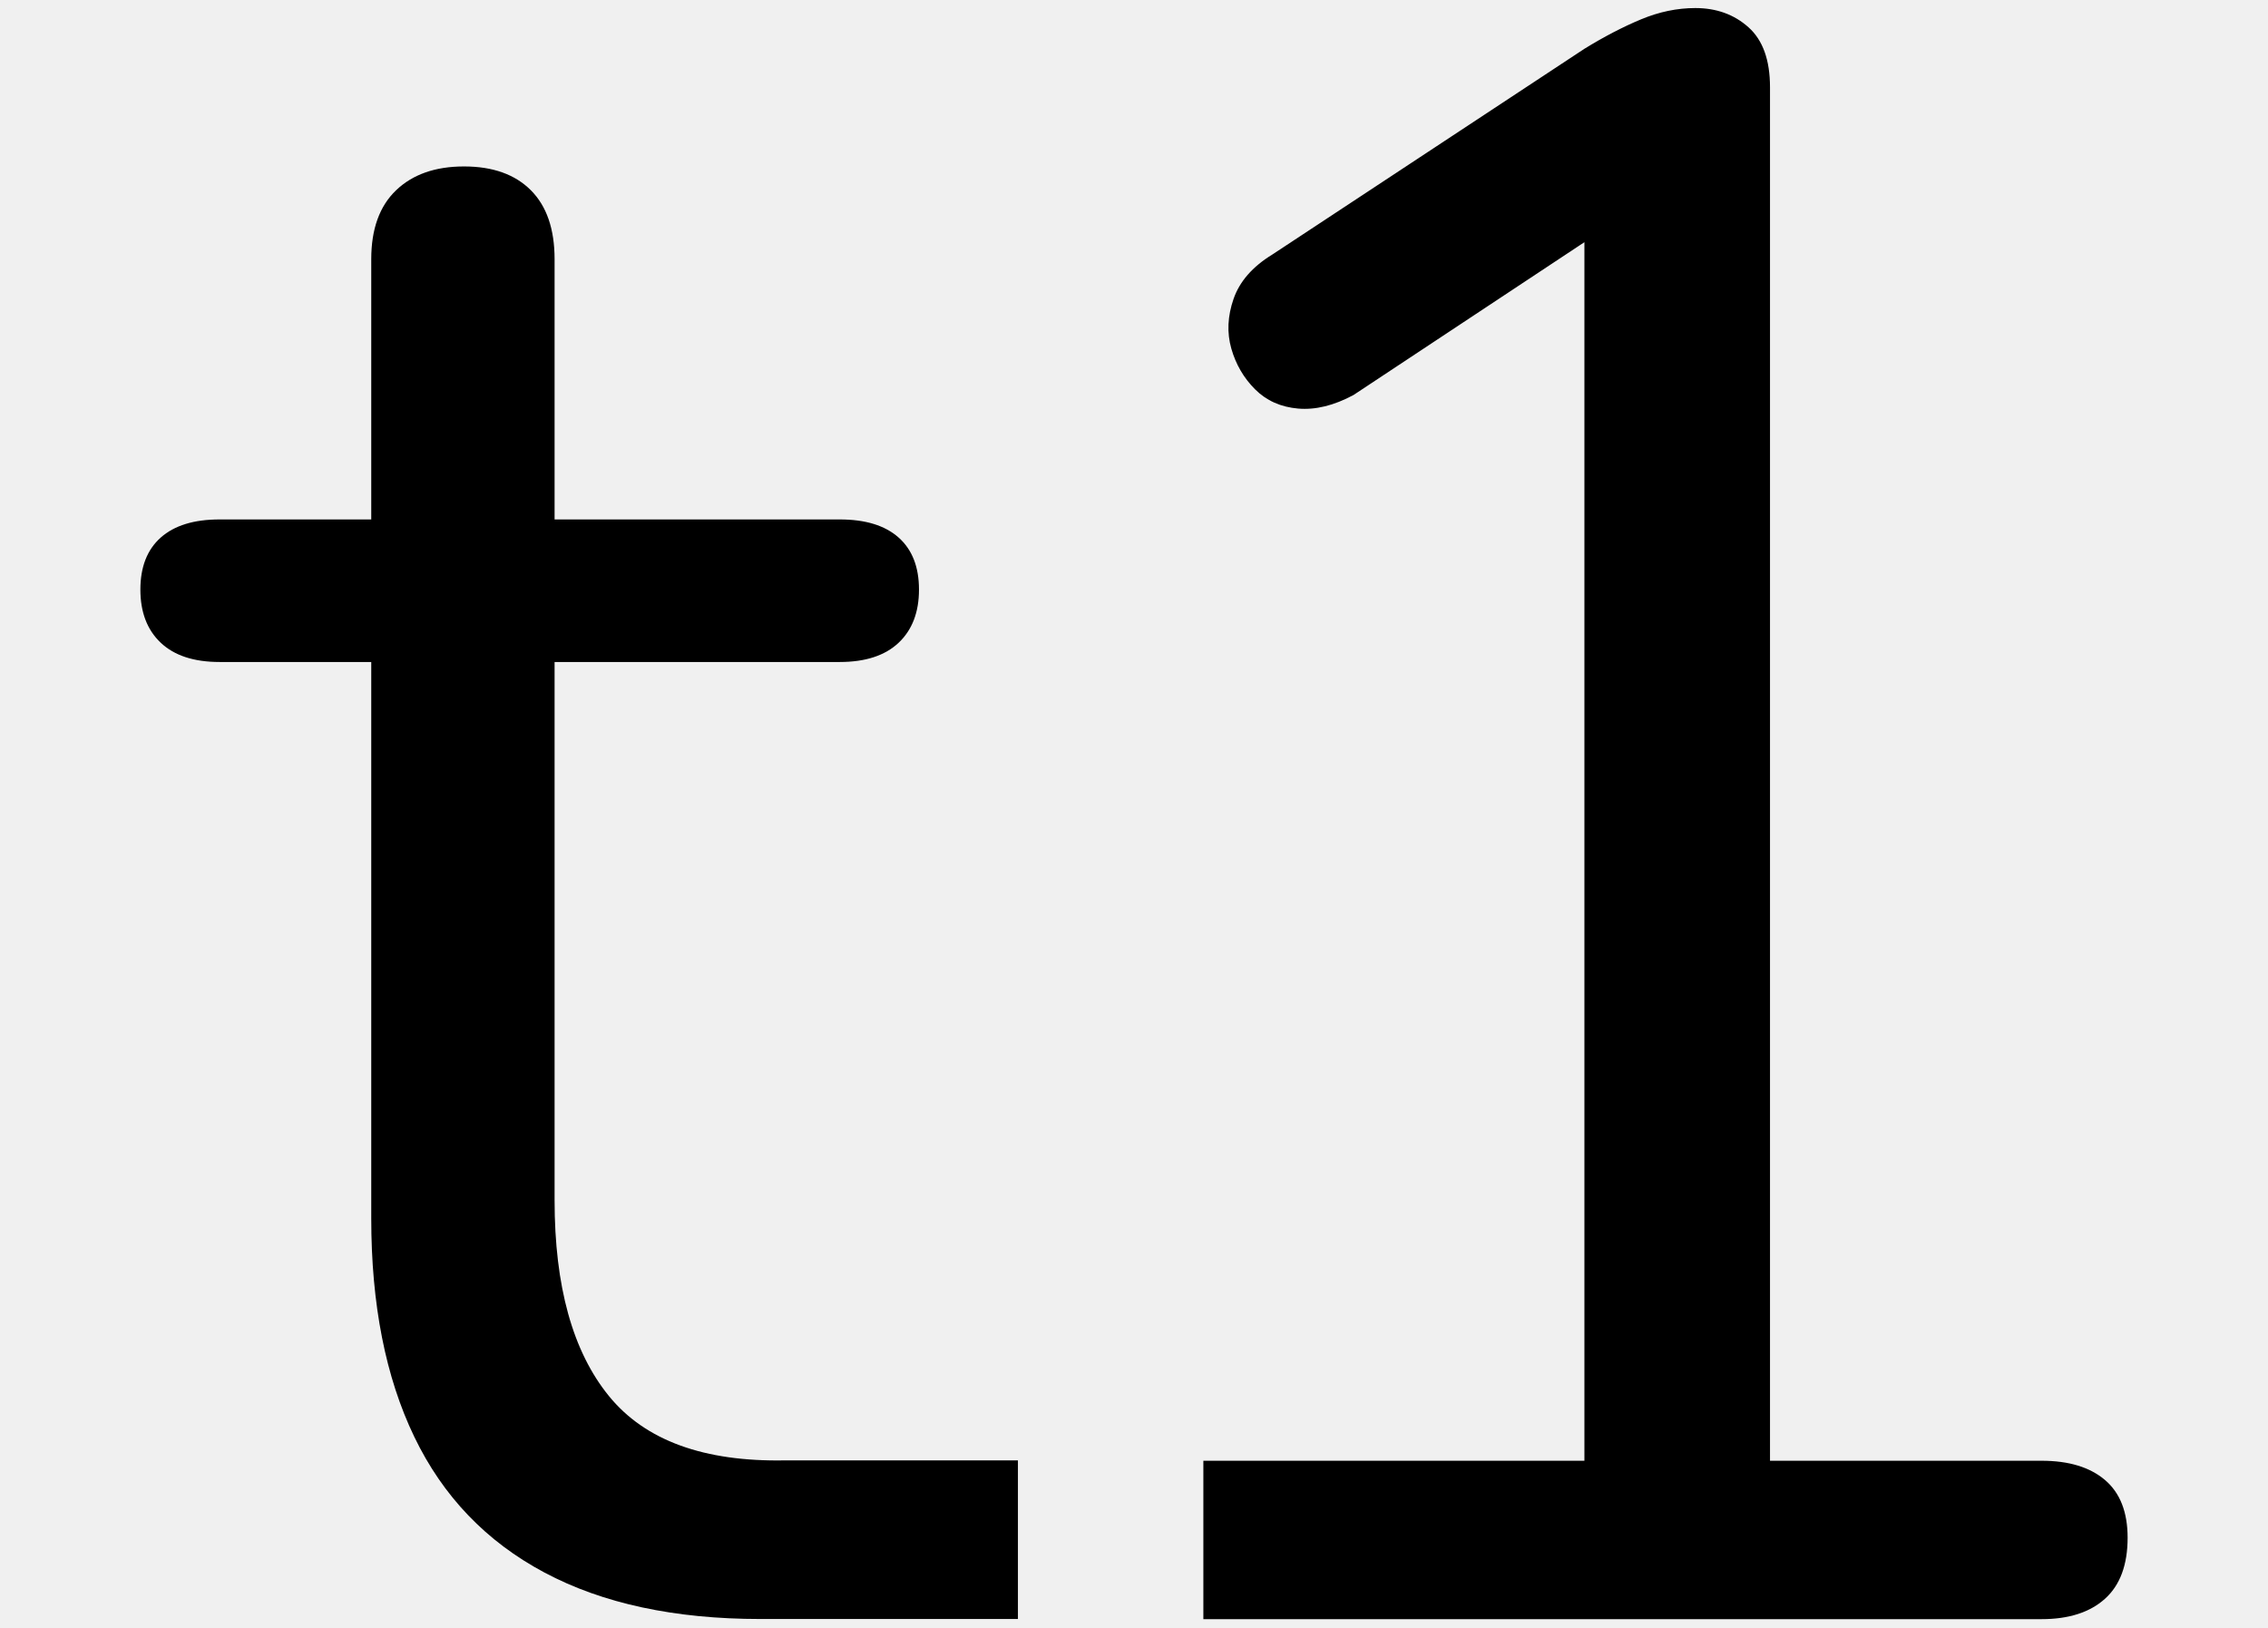
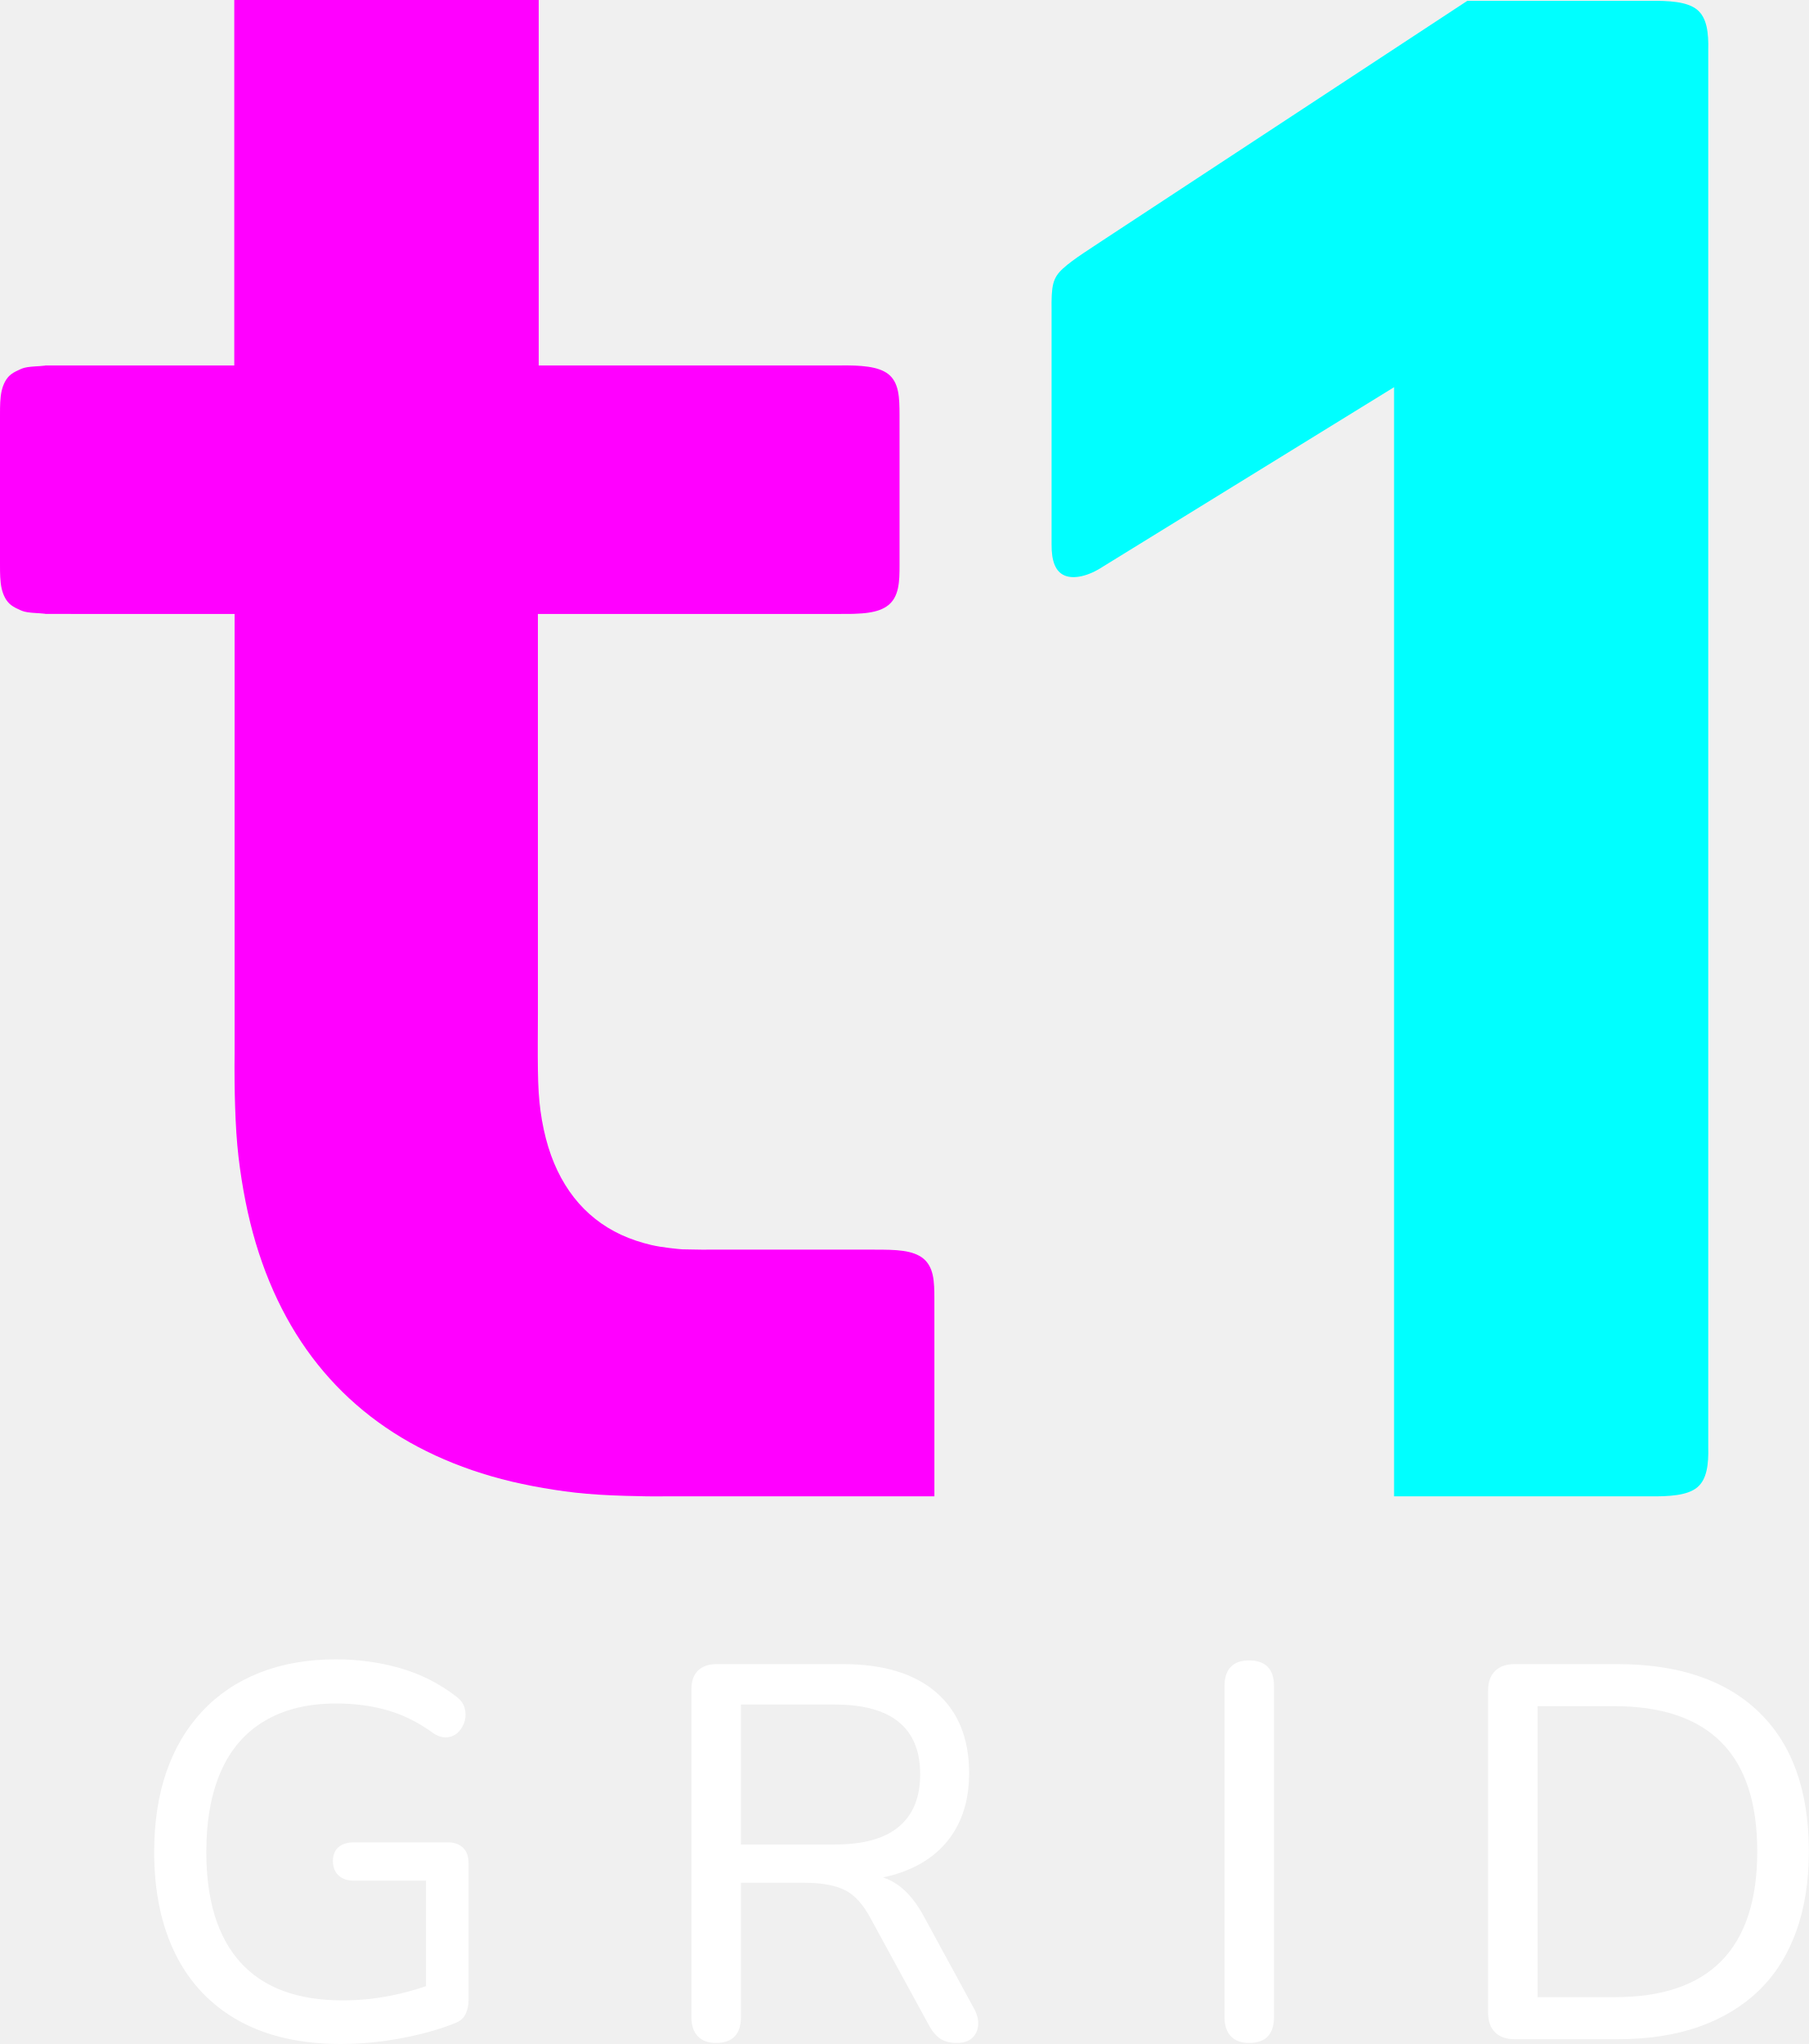
- <svg xmlns="http://www.w3.org/2000/svg" version="1.1" width="612pt" height="439.2pt" viewBox="0 0 612 439.2">
-   <g id="Default">
-     <path d="M274.68,394.173 C268.689,394.173 260.435,394.173 249.918,394.173 C235.94,394.173 223.282,394.173 211.945,394.173 C189.958,394.601 174.079,388.81 164.307,376.799 C154.535,364.787 149.649,347.177 149.649,323.969 C149.649,275.539 149.649,227.11 149.649,178.68 C175.3,178.68 200.952,178.68 226.603,178.68 C233.525,178.68 238.818,176.95 242.482,173.489 C246.147,170.028 247.979,165.244 247.979,159.136 C247.979,153.029 246.147,148.346 242.482,145.089 C238.818,141.832 233.525,140.203 226.603,140.203 C200.952,140.203 175.3,140.203 149.649,140.203 C149.649,116.791 149.649,93.379 149.649,69.967 C149.649,61.824 147.511,55.615 143.236,51.339 C138.961,47.064 132.955,44.927 125.219,44.927 C117.483,44.927 111.375,47.064 106.897,51.339 C102.418,55.615 100.178,61.824 100.178,69.967 C100.178,93.379 100.178,116.791 100.178,140.203 C86.538,140.203 72.898,140.203 59.258,140.203 C52.337,140.203 47.044,141.832 43.379,145.089 C39.715,148.346 37.882,153.029 37.882,159.136 C37.882,165.244 39.715,170.028 43.379,173.489 C47.044,176.95 52.337,178.68 59.258,178.68 C72.898,178.68 86.538,178.68 100.178,178.68 C100.178,228.738 100.178,278.797 100.178,328.855 C100.178,352.063 104.046,371.709 111.783,387.792 C119.519,403.875 131.225,416.09 146.901,424.437 C162.576,432.805 182.018,436.989 205.227,436.989 C221.043,436.989 239.062,436.989 259.286,436.989 C263.558,436.989 268.689,436.989 274.68,436.989 C274.68,422.717 274.68,408.445 274.68,394.173 z" stroke="Black" stroke-width="0" fill="#000000" fill-opacity="1" />
-     <path d="M324.716,437.026 C415.159,437.026 490.557,437.026 550.909,437.026 C558.238,437.026 563.939,435.193 568.01,431.529 C572.082,427.865 574.118,422.368 574.118,415.039 C574.118,408.117 572.082,402.926 568.01,399.465 C563.939,396.004 558.238,394.273 550.909,394.273 C526.48,394.273 502.05,394.273 477.62,394.273 C477.62,270.699 477.62,147.125 477.62,23.55 C477.62,16.221 475.686,10.826 471.818,7.366 C467.95,3.905 463.165,2.174 457.465,2.174 C452.579,2.174 447.693,3.192 442.807,5.228 C437.921,7.264 432.832,9.91 427.539,13.168 C399.444,31.694 371.35,50.22 343.256,68.746 C337.962,72.003 334.502,75.973 332.873,80.655 C331.244,85.338 331.041,89.816 332.262,94.092 C333.484,98.367 335.621,102.031 338.675,105.085 C341.729,108.139 345.597,109.869 350.279,110.276 C354.962,110.684 359.949,109.462 365.242,106.612 C386.008,92.864 406.773,79.116 427.539,65.368 C427.539,175.003 427.539,284.638 427.539,394.273 C408.309,394.273 374.035,394.273 324.716,394.273 C324.716,408.524 324.716,422.775 324.716,437.026 z" stroke="Black" stroke-width="0" fill="#000000" fill-opacity="1" />
+ <svg xmlns="http://www.w3.org/2000/svg" version="1.1" width="388.596pt" height="439.028pt" viewBox="111.702 0.086 388.596 439.028">
+   <g id="Layer_03">
+     <path d="M292.198,78.58 C270.611,78.58 249.024,78.58 227.438,78.58 C227.438,52.416 227.438,26.251 227.438,0.086 C205.636,0.086 183.834,0.086 162.032,0.086 C162.032,26.251 162.032,52.416 162.032,78.58 C156.303,78.58 148.439,78.58 143.243,78.58 C138.048,78.58 135.52,78.58 133.345,78.58 C116.835,78.58 120.579,78.581 121.323,78.615 C122.067,78.65 119.81,78.718 118.443,78.846 C117.076,78.975 116.601,79.163 116,79.429 C115.399,79.696 114.674,80.04 114.107,80.471 C113.54,80.902 113.132,81.419 112.803,82.02 C112.474,82.62 112.224,83.304 112.054,84.061 C111.885,84.818 111.795,85.647 111.75,86.508 C111.704,87.369 111.704,88.261 111.703,89.136 C111.702,91.938 111.702,94.572 111.702,97.232 C111.703,99.893 111.702,102.58 111.702,105.268 C111.702,107.955 111.703,110.642 111.702,113.303 C111.702,115.964 111.702,118.597 111.703,121.399 C111.704,122.275 111.704,123.167 111.75,124.027 C111.795,124.888 111.885,125.718 112.054,126.475 C112.224,127.231 112.474,127.915 112.803,128.516 C113.132,129.116 113.54,129.634 114.107,130.064 C114.674,130.495 115.399,130.84 116,131.106 C116.6,131.372 117.076,131.561 118.443,131.689 C119.81,131.817 122.07,131.886 121.323,131.92 C120.576,131.955 116.823,131.955 133.359,131.955 C135.539,131.955 138.072,131.955 143.277,131.955 C148.483,131.955 156.361,131.955 162.101,131.955 C162.101,140.355 162.101,148.754 162.101,157.153 C162.101,165.553 162.101,173.954 162.1,182.351 C162.1,186.549 162.1,190.745 162.101,194.951 C162.101,199.157 162.102,203.371 162.101,207.55 C162.1,211.73 162.097,215.874 162.103,220.197 C162.106,222.359 162.111,224.565 162.101,226.449 C162.09,228.333 162.064,229.896 162.101,232.749 C162.137,235.601 162.237,239.744 162.478,243.4 C162.719,247.056 163.101,250.225 163.601,253.382 C164.102,256.54 164.719,259.685 165.459,262.693 C166.198,265.701 167.058,268.572 168.037,271.333 C169.993,276.856 172.422,281.942 175.306,286.57 C178.19,291.199 181.53,295.37 185.308,299.084 C189.085,302.799 193.3,306.056 197.941,308.852 C202.582,311.648 207.649,313.983 213.101,315.854 C215.827,316.789 218.649,317.609 221.606,318.311 C224.562,319.013 227.653,319.597 230.701,320.069 C233.748,320.541 236.753,320.9 240.378,321.126 C244.003,321.352 248.247,321.445 250.625,321.479 C253.002,321.513 253.512,321.489 254.488,321.479 C255.464,321.469 256.905,321.474 258.282,321.477 C261.036,321.482 263.532,321.48 266.078,321.479 C268.624,321.478 271.221,321.479 273.805,321.479 C276.389,321.479 278.96,321.479 281.533,321.479 C286.679,321.479 291.833,321.479 296.984,321.479 C302.136,321.479 307.286,321.479 312.437,321.479 C312.437,314.413 312.438,307.366 312.437,300.289 C312.436,296.751 312.435,293.205 312.437,289.703 C312.439,286.2 312.444,282.74 312.433,279.044 C312.427,277.291 312.418,275.486 312.085,273.974 C311.753,272.463 311.098,271.246 310.033,270.385 C308.968,269.523 307.492,269.016 305.697,268.76 C303.902,268.504 301.787,268.499 299.864,268.496 C296.177,268.49 293.194,268.493 290.059,268.494 C286.924,268.495 283.637,268.494 280.425,268.494 C278.819,268.494 277.232,268.494 275.618,268.494 C274.004,268.494 272.363,268.493 270.805,268.494 C269.246,268.495 267.77,268.498 265.881,268.491 C264.937,268.488 263.889,268.482 263.585,268.494 C263.281,268.506 263.721,268.535 258.308,268.427 C258.183,268.424 258.056,268.422 257.208,268.334 C256.361,268.247 254.794,268.074 253.468,267.857 C252.142,267.641 251.057,267.381 249.961,267.067 C248.865,266.754 247.758,266.386 246.698,265.968 C244.578,265.131 242.647,264.091 240.875,262.853 C239.104,261.615 237.492,260.179 236.052,258.545 C234.611,256.91 233.342,255.078 232.249,253.07 C231.156,251.063 230.239,248.881 229.496,246.46 C228.753,244.04 228.183,241.38 227.823,238.743 C227.463,236.106 227.314,233.491 227.259,229.949 C227.204,226.407 227.243,221.938 227.259,217.7 C227.274,213.462 227.267,209.455 227.262,205.416 C227.253,197.339 227.257,189.133 227.259,180.952 C227.26,172.772 227.259,164.617 227.259,156.454 C227.258,148.291 227.259,140.12 227.259,131.955 C238.201,131.955 248.667,131.955 259.728,131.955 C270.789,131.955 282.444,131.955 288.744,131.955 C299.421,131.955 294.72,131.955 292.991,131.954 C291.263,131.954 292.508,131.953 293.34,131.951 C295.002,131.946 295.009,131.937 295.329,131.92 C295.649,131.903 296.283,131.877 296.814,131.84 C297.345,131.803 297.775,131.753 298.209,131.689 C298.644,131.625 299.082,131.546 299.494,131.449 C299.906,131.353 300.291,131.239 300.653,131.106 C301.378,130.84 302.012,130.495 302.545,130.064 C303.079,129.634 303.511,129.116 303.849,128.516 C304.187,127.915 304.43,127.231 304.598,126.475 C304.765,125.718 304.857,124.888 304.903,124.027 C304.949,123.167 304.949,122.275 304.949,121.399 C304.95,118.597 304.95,115.963 304.95,113.303 C304.95,110.643 304.95,107.957 304.95,105.268 C304.949,102.579 304.948,99.887 304.95,97.232 C304.952,94.578 304.958,91.961 304.946,89.159 C304.939,87.408 304.924,85.585 304.598,84.061 C304.272,82.537 303.635,81.313 302.561,80.458 C300.414,78.75 296.519,78.522 292.198,78.58 z" stroke="Black" stroke-width="0" fill="#FF00FF" fill-opacity="1" />
+     <path d="M301.414,403.33 C303.597,402.876 305.606,402.234 307.441,401.403 C311.479,399.574 314.565,396.927 316.698,393.461 C318.831,389.994 319.898,385.823 319.898,380.947 C319.898,373.481 317.555,367.71 312.87,363.634 C308.184,359.559 301.499,357.521 292.814,357.521 C283.748,357.521 274.682,357.521 265.616,357.521 C263.94,357.521 262.626,357.978 261.674,358.892 C260.721,359.806 260.245,361.139 260.245,362.892 C260.245,386.394 260.245,409.897 260.245,433.4 C260.245,435.152 260.702,436.505 261.617,437.457 C262.531,438.409 263.826,438.885 265.502,438.885 C267.33,438.885 268.683,438.409 269.559,437.457 C270.435,436.505 270.873,435.152 270.873,433.4 C270.873,423.763 270.873,414.125 270.873,404.488 C275.444,404.488 280.015,404.488 284.586,404.488 C288.167,404.488 291.024,405.002 293.157,406.031 C295.29,407.059 297.195,409.174 298.871,412.373 C302.985,419.915 307.099,427.458 311.213,435 C311.898,436.295 312.698,437.266 313.612,437.914 C314.527,438.562 315.745,438.885 317.269,438.885 C318.717,438.885 319.821,438.523 320.583,437.8 C321.345,437.076 321.764,436.143 321.84,435 C321.916,433.857 321.612,432.676 320.926,431.457 C317.422,425.02 313.917,418.582 310.413,412.145 C308.66,408.793 306.661,406.355 304.413,404.831 C303.482,404.2 302.483,403.699 301.414,403.33 z M291.1,396.26 C284.358,396.26 277.615,396.26 270.873,396.26 C270.873,386.242 270.873,376.224 270.873,366.206 C277.615,366.206 284.358,366.206 291.1,366.206 C297.195,366.206 301.766,367.463 304.813,369.977 C307.86,372.491 309.384,376.224 309.384,381.176 C309.384,386.128 307.86,389.88 304.813,392.432 C301.766,394.984 297.195,396.26 291.1,396.26 z" stroke="Black" stroke-width="0" fill="#FFFFFF" fill-opacity="1" />
+     <path d="M380.024,438.885 C381.853,438.885 383.205,438.409 384.081,437.457 C384.957,436.505 385.395,435.152 385.395,433.4 C385.395,409.669 385.395,385.937 385.395,362.206 C385.395,360.378 384.938,359.006 384.024,358.092 C383.11,357.178 381.776,356.721 380.024,356.721 C378.348,356.721 377.053,357.178 376.139,358.092 C375.225,359.006 374.767,360.378 374.767,362.206 C374.767,385.937 374.767,409.669 374.767,433.4 C374.767,435.152 375.225,436.505 376.139,437.457 C377.053,438.409 378.348,438.885 380.024,438.885 z" stroke="Black" stroke-width="0" fill="#FFFFFF" fill-opacity="1" />
+     <path d="M203.22,426.694 C200.801,427.521 198.306,428.195 195.735,428.715 C192.344,429.4 188.859,429.743 185.278,429.743 C175.603,429.743 168.308,427.039 163.394,421.63 C158.481,416.221 156.024,408.297 156.024,397.86 C156.024,391.08 157.071,385.309 159.166,380.547 C161.261,375.786 164.404,372.167 168.594,369.691 C172.784,367.215 177.889,365.977 183.907,365.977 C187.945,365.977 191.659,366.472 195.049,367.463 C198.439,368.453 201.696,370.091 204.82,372.377 C205.886,373.062 206.896,373.348 207.848,373.234 C208.8,373.119 209.6,372.719 210.248,372.034 C210.895,371.348 211.333,370.548 211.562,369.634 C211.79,368.72 211.771,367.805 211.505,366.891 C211.238,365.977 210.648,365.177 209.733,364.492 C206.077,361.673 202.039,359.635 197.62,358.378 C193.202,357.121 188.631,356.492 183.907,356.492 C177.812,356.492 172.346,357.445 167.508,359.349 C162.671,361.254 158.557,364.015 155.167,367.634 C151.776,371.253 149.205,375.595 147.453,380.662 C145.701,385.728 144.825,391.461 144.825,397.86 C144.825,406.393 146.367,413.745 149.453,419.915 C152.538,426.086 157.071,430.829 163.052,434.143 C169.032,437.457 176.327,439.114 184.936,439.114 C189.202,439.114 193.544,438.695 197.963,437.857 C202.382,437.019 206.191,435.952 209.391,434.657 C210.457,434.276 211.219,433.648 211.676,432.772 C212.133,431.895 212.362,430.848 212.362,429.629 C212.362,419.839 212.362,410.05 212.362,400.26 C212.362,398.812 211.962,397.708 211.162,396.946 C210.362,396.184 209.276,395.803 207.905,395.803 C201.163,395.803 194.42,395.803 187.678,395.803 C186.307,395.803 185.221,396.146 184.421,396.832 C183.621,397.517 183.221,398.508 183.221,399.803 C183.221,401.098 183.621,402.126 184.421,402.888 C185.221,403.65 186.307,404.031 187.678,404.031 C192.859,404.031 198.039,404.031 203.22,404.031 C203.22,411.585 203.22,419.14 203.22,426.694 z" stroke="Black" stroke-width="0" fill="#FFFFFF" fill-opacity="1" />
+     <path d="M437.103,438.085 C444.455,438.085 451.806,438.085 459.158,438.085 C465.786,438.085 471.633,437.19 476.7,435.4 C481.766,433.61 486.051,431.019 489.556,427.629 C493.06,424.239 495.726,420.03 497.555,415.002 C499.383,409.973 500.298,404.222 500.298,397.746 C500.298,384.718 496.736,374.757 489.613,367.863 C482.49,360.968 472.338,357.521 459.158,357.521 C451.806,357.521 444.455,357.521 437.103,357.521 C435.274,357.521 433.865,358.016 432.875,359.006 C431.884,359.997 431.389,361.406 431.389,363.234 C431.389,386.28 431.389,409.326 431.389,432.372 C431.389,434.2 431.884,435.609 432.875,436.6 C433.865,437.59 435.274,438.085 437.103,438.085 z M458.472,429.058 C452.987,429.058 447.502,429.058 442.017,429.058 C442.017,408.221 442.017,387.385 442.017,366.548 C447.502,366.548 452.987,366.548 458.472,366.548 C468.681,366.548 476.357,369.139 481.499,374.319 C486.642,379.5 489.213,387.309 489.213,397.746 C489.213,403.003 488.565,407.593 487.27,411.516 C485.975,415.44 484.051,418.697 481.499,421.287 C478.947,423.877 475.766,425.82 471.957,427.115 C468.148,428.41 463.653,429.058 458.472,429.058 z" stroke="Black" stroke-width="0" fill="#FFFFFF" fill-opacity="1" />
+     <path d="M348.715,121.75 C369.541,108.916 390.367,96.082 411.192,83.248 C411.192,162.658 411.192,242.069 411.192,321.479 C429.439,321.479 447.686,321.479 465.933,321.479 C470.255,321.533 474.15,321.32 476.281,319.588 C478.411,317.857 478.777,314.606 478.685,310.862 C478.685,210.869 478.685,110.876 478.685,10.882 C478.777,7.138 478.411,3.888 476.281,2.156 C474.15,0.424 470.255,0.212 465.933,0.265 C452.931,0.265 439.929,0.265 426.927,0.265 C401.022,17.281 375.116,34.296 349.211,51.312 C346.474,53.166 342.3,55.702 340.066,57.757 C337.832,59.813 337.538,61.388 337.614,66.977 C337.614,83.645 337.614,100.312 337.614,116.98 C337.576,120.656 338.476,122.918 340.463,123.718 C342.45,124.518 345.524,123.858 348.715,121.75 z" stroke="Black" stroke-width="0" fill="#00FFFF" fill-opacity="1" />
  </g>
</svg>
